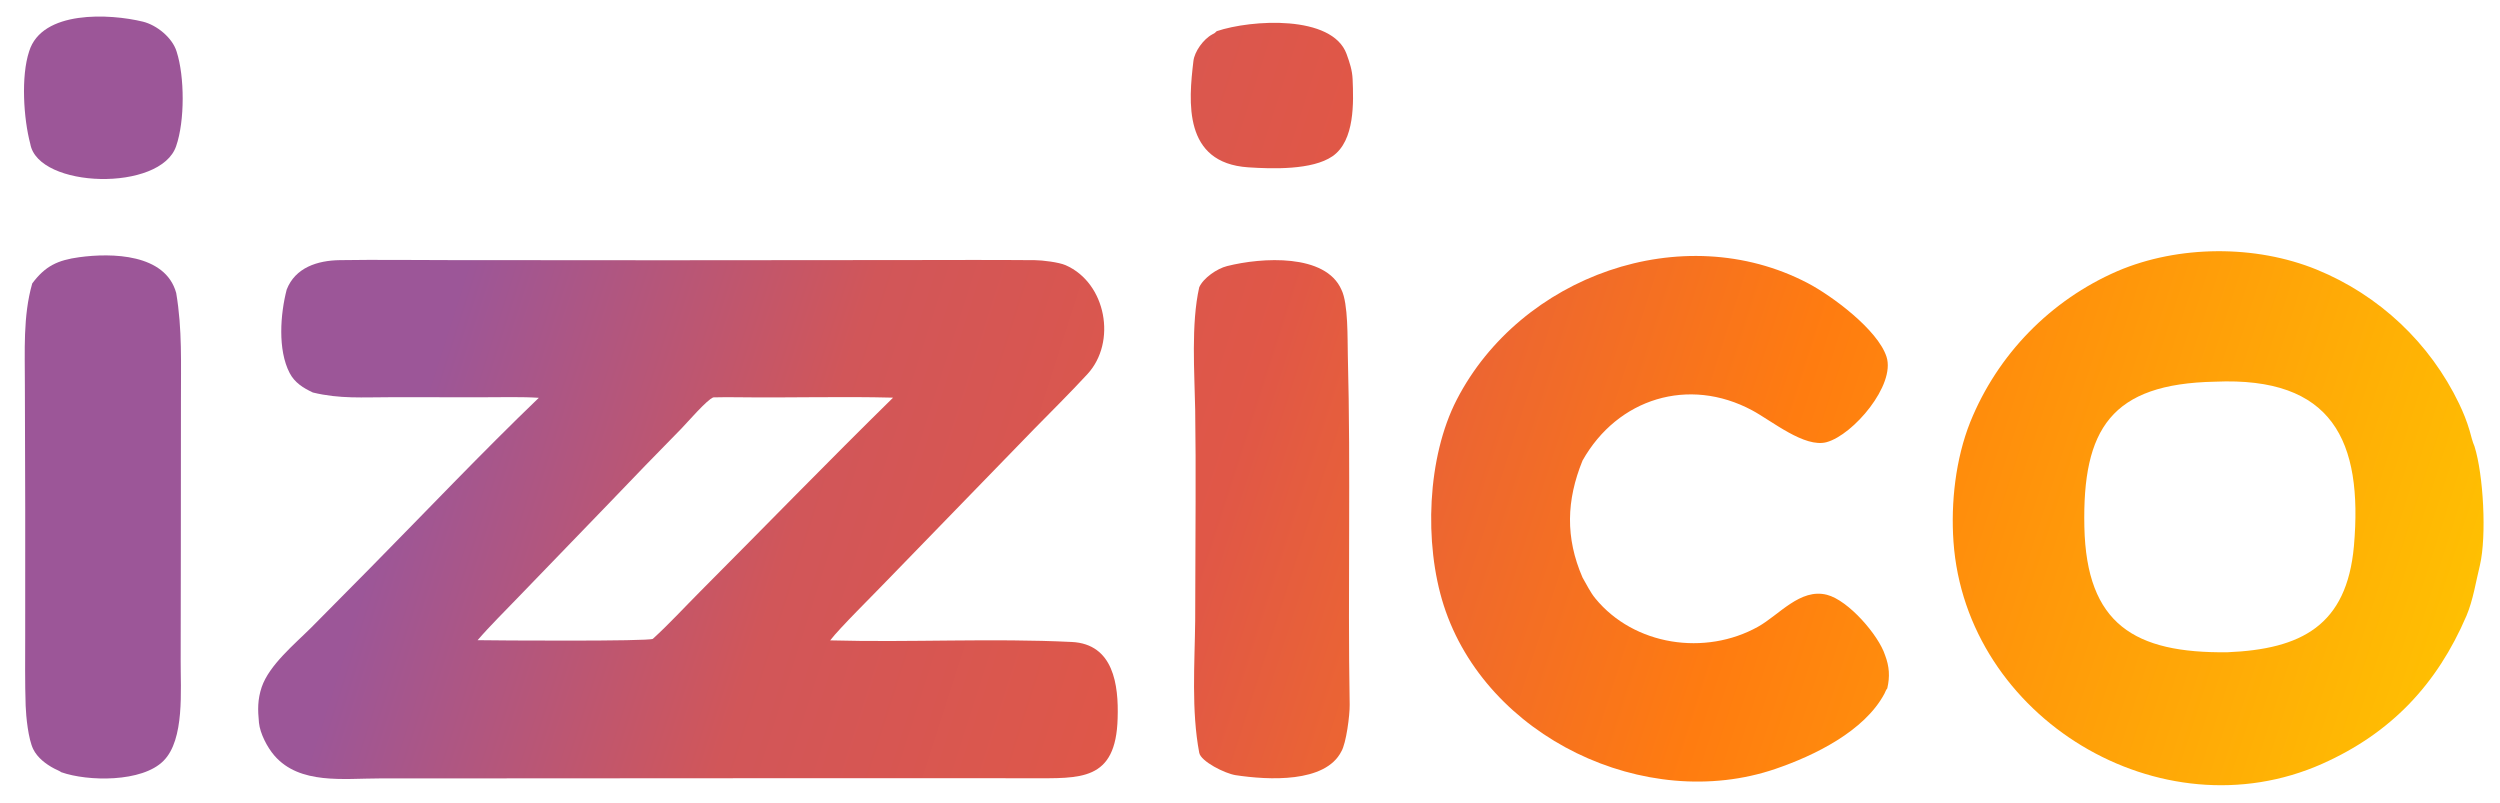
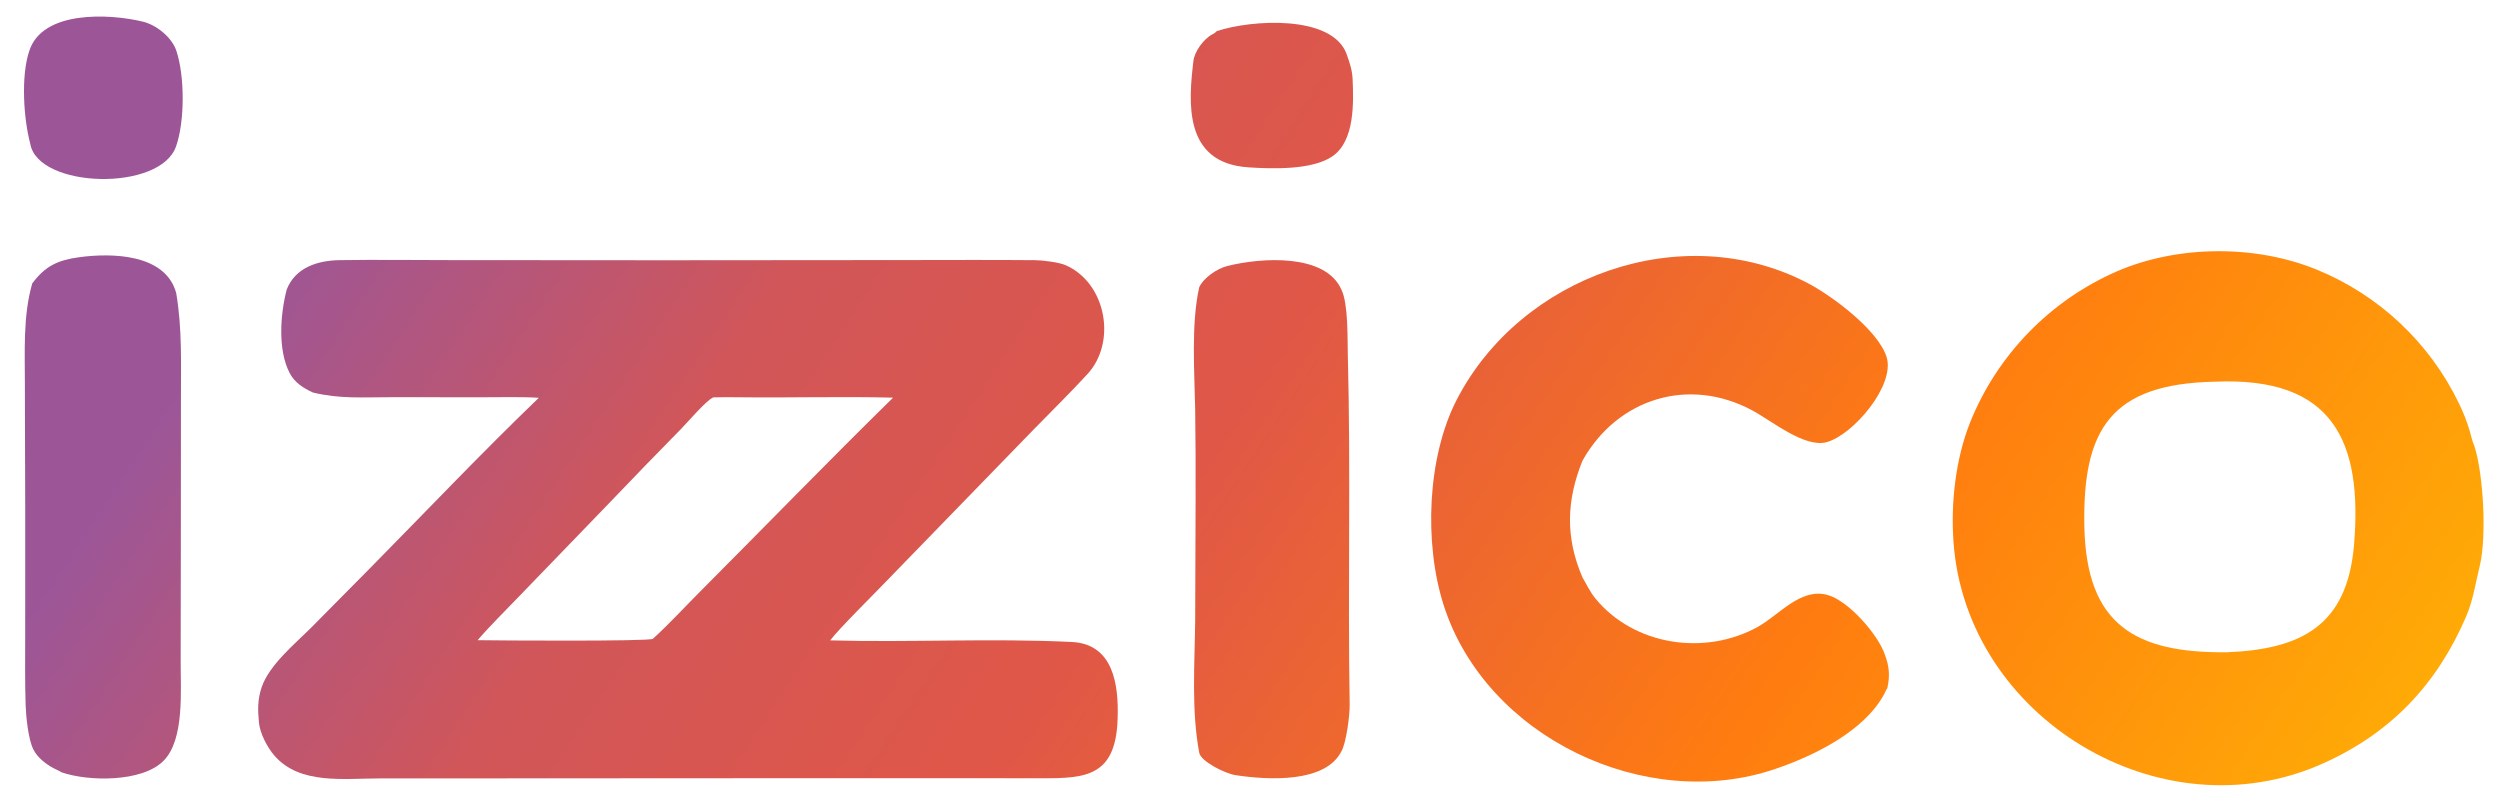
<svg xmlns="http://www.w3.org/2000/svg" width="2430" height="780" viewBox="180 620 2430 780">
  <defs>
-     <linearGradient id="izzico-gradient-v3" gradientUnits="userSpaceOnUse" x1="180" y1="620" x2="2610" y2="1400">
+     <linearGradient id="izzico-gradient-v3" gradientUnits="userSpaceOnUse" x1="180" y1="200" x2="2610" y2="1800">
      <stop offset="0%" stop-color="#9c5698" />
      <stop offset="20%" stop-color="#9c5698" />
      <stop offset="35%" stop-color="#d15659" />
      <stop offset="50%" stop-color="#e05747" />
      <stop offset="70%" stop-color="#ff7c10" />
      <stop offset="100%" stop-color="#ffc800" />
    </linearGradient>
  </defs>
  <g fill="url(#izzico-gradient-v3)">
    <path d="M208.3 670.014C220.645 629.654 286.78 633.206 318.929 641.055C332.397 644.343 347.614 656.702 351.678 670.159C359.551 694.525 359.669 737.646 351.252 761.902C336.412 806.713 217.025 803.291 209.435 759.855C202.877 735.201 200.302 694.252 208.3 670.014Z" />
    <path d="M211.326 895.532C223.915 878.6 236.015 872.87 257.106 869.996C288.47 865.724 340.811 866.524 351.274 904.797C357.275 940.342 355.754 973.712 355.88 1009.77L355.767 1155.83L355.613 1262.01C355.429 1290.28 359.625 1338.85 338.932 1359.51C318.102 1380.62 265.255 1379.68 239.546 1370.59C238.804 1369.81 234.144 1367.77 232.925 1367.14C224.797 1362.93 216.32 1356.5 212.263 1348.11C207.49 1338.24 205.31 1316.77 204.942 1306.08C204.162 1283.38 204.49 1260.08 204.49 1237.4L204.514 1115.3L204.179 994.493C204.238 961.585 202.221 927.337 211.326 895.532Z" />
    <path d="M458.657 901.495C467.047 879.904 488.833 873.185 510.189 872.861C545.255 872.329 580.42 872.79 615.503 872.82L826.103 872.966L1062.96 872.774C1103.77 872.736 1145.17 872.532 1186.02 872.883C1193.24 872.945 1209.19 874.865 1215.87 877.801C1255.25 895.134 1265.69 952.514 1236.97 983.655C1219.97 1002.08 1202.26 1019.57 1184.76 1037.41L1041.41 1185.05C1029.35 1197.69 995.658 1230.88 986.946 1242.45C1064.92 1244.59 1143.95 1240.18 1221.83 1244C1262.42 1246 1267.37 1285.83 1266.35 1317.98C1264.77 1379.77 1229.88 1376.4 1182.03 1376.45L1116.79 1376.43L916.499 1376.43L639.475 1376.59L548.75 1376.63C513.953 1376.64 471.322 1382.8 446.742 1354.48C439.805 1346.48 432.775 1333 431.713 1322.49C430.483 1309.8 430.324 1300.05 434.353 1287.91C441.707 1266.39 466.326 1246.16 482.549 1229.98L539.367 1172.58C592.884 1118.34 648.886 1059.35 703.732 1006.67C687.561 1005.58 667.245 1006.14 650.617 1006.13L559.846 1006.09C532.884 1006.07 510.301 1007.9 484.105 1001.51C474.83 997.16 466.487 992.033 461.574 982.634C449.765 960.036 452.538 925.078 458.657 901.495ZM644.243 1242.25C660.739 1242.59 811.132 1243.53 814.585 1240.94C830.296 1226.65 845.516 1210.07 860.563 1194.97C923.154 1132.16 984.793 1068.64 1048.08 1006.52C998.064 1005.19 947.529 1006.8 897.47 1006.14C889.52 1006.03 881.286 1006.02 873.354 1006.25C867.318 1008.32 848.23 1030.5 842.449 1036.44C818.666 1060.62 795.064 1084.97 771.643 1109.5L684.445 1199.78C671.686 1213.12 656.095 1228.44 644.243 1242.25Z" />
    <path d="M1362.65 650.3C1396.23 639.004 1474.88 634.108 1488.88 672.509C1491.92 681.001 1494.37 688.154 1494.74 697.07C1495.63 718.785 1497.16 756.767 1475.15 771.906C1455.53 785.405 1416.65 784.214 1393.26 782.645C1329.89 778.392 1335.29 718.857 1340.02 679.158C1341.10 670.214 1349.55 658.094 1358.46 653.355C1360.83 652.091 1360.82 652.183 1362.65 650.3Z" />
    <path d="M1483.82 1350.33C1468.21 1381.25 1412.74 1378.28 1381.07 1373.47C1370.60 1371.88 1347.24 1360.1 1345.67 1351.74C1337.90 1310.68 1341.26 1265.25 1341.72 1223.54L1342.12 1107.1C1342.24 1077.45 1342.12 1047.8 1341.72 1018.15C1341.10 982.56 1337.61 934.783 1345.65 899.228C1349.67 890.227 1362.83 881.13 1372.67 878.643C1406.51 870.095 1468.58 866.305 1483.91 901.686C1490.60 915.181 1489.67 949.569 1490.09 965.402C1493.04 1078.58 1489.96 1191.83 1491.88 1305.04C1492.06 1315.01 1488.52 1342.45 1483.82 1350.33Z" />
    <path d="M2014.43 1289.09C2012.99 1290.79 2012.67 1292.38 2011.66 1294.28C1992.17 1330.76 1943.56 1354.45 1905.67 1367.39C1779.45 1410.47 1624.33 1336.45 1583.27 1208.31C1564.03 1148.26 1567.1 1064.42 1595.99 1008.43C1657.92 888.385 1815.29 831.558 1937.01 895.126C1960.6 907.455 2005.17 940.488 2013.7 966.793C2022.59 994.25 1981.44 1042.61 1955.51 1049.77C1934.08 1055.6 1902.25 1029.09 1883.03 1018.81C1821.52 985.903 1752.38 1007.06 1718.22 1067.66C1702.56 1106.27 1701.4 1142.55 1718.21 1181.34C1722.16 1188.06 1725.64 1195.54 1730.64 1201.64C1768.36 1247.7 1837.54 1257.76 1888.74 1229.22C1909.33 1217.75 1929.81 1191.52 1955.74 1198.13C1976.73 1203.47 2006.01 1237.45 2012.26 1256.79C2016.45 1267.78 2017.12 1277.54 2014.43 1289.09Z" />
    <path fill-rule="evenodd" d="M2590.49 1169.34C2586.63 1184.96 2583.85 1203.38 2577.43 1218.48C2548.83 1285.22 2504.09 1332.59 2437.33 1362.35C2280.22 1432.38 2090.78 1317.8 2078.78 1146.46C2076.14 1108.65 2080.79 1066.14 2095.05 1030.31C2121.67 964.455 2173.12 911.708 2238.3 883.458C2297.45 858.224 2372.3 857.752 2431.88 882.076C2492.55 906.882 2541.86 953.317 2570.25 1012.39C2574.44 1021.15 2577.7 1029.24 2580.45 1038.54C2581.86 1043.33 2583.21 1049.51 2585.23 1053.91C2593.87 1081.44 2597.14 1140.78 2590.49 1169.34ZM2345 1254 C2417 1251 2461 1228 2468 1151 C2477 1048 2447 986 2333 991 C2333 991 2333 991 2333 991 C2232 993 2204 1037 2206 1132 C2208 1227 2255 1255 2345 1254 Z" />
  </g>
</svg>
